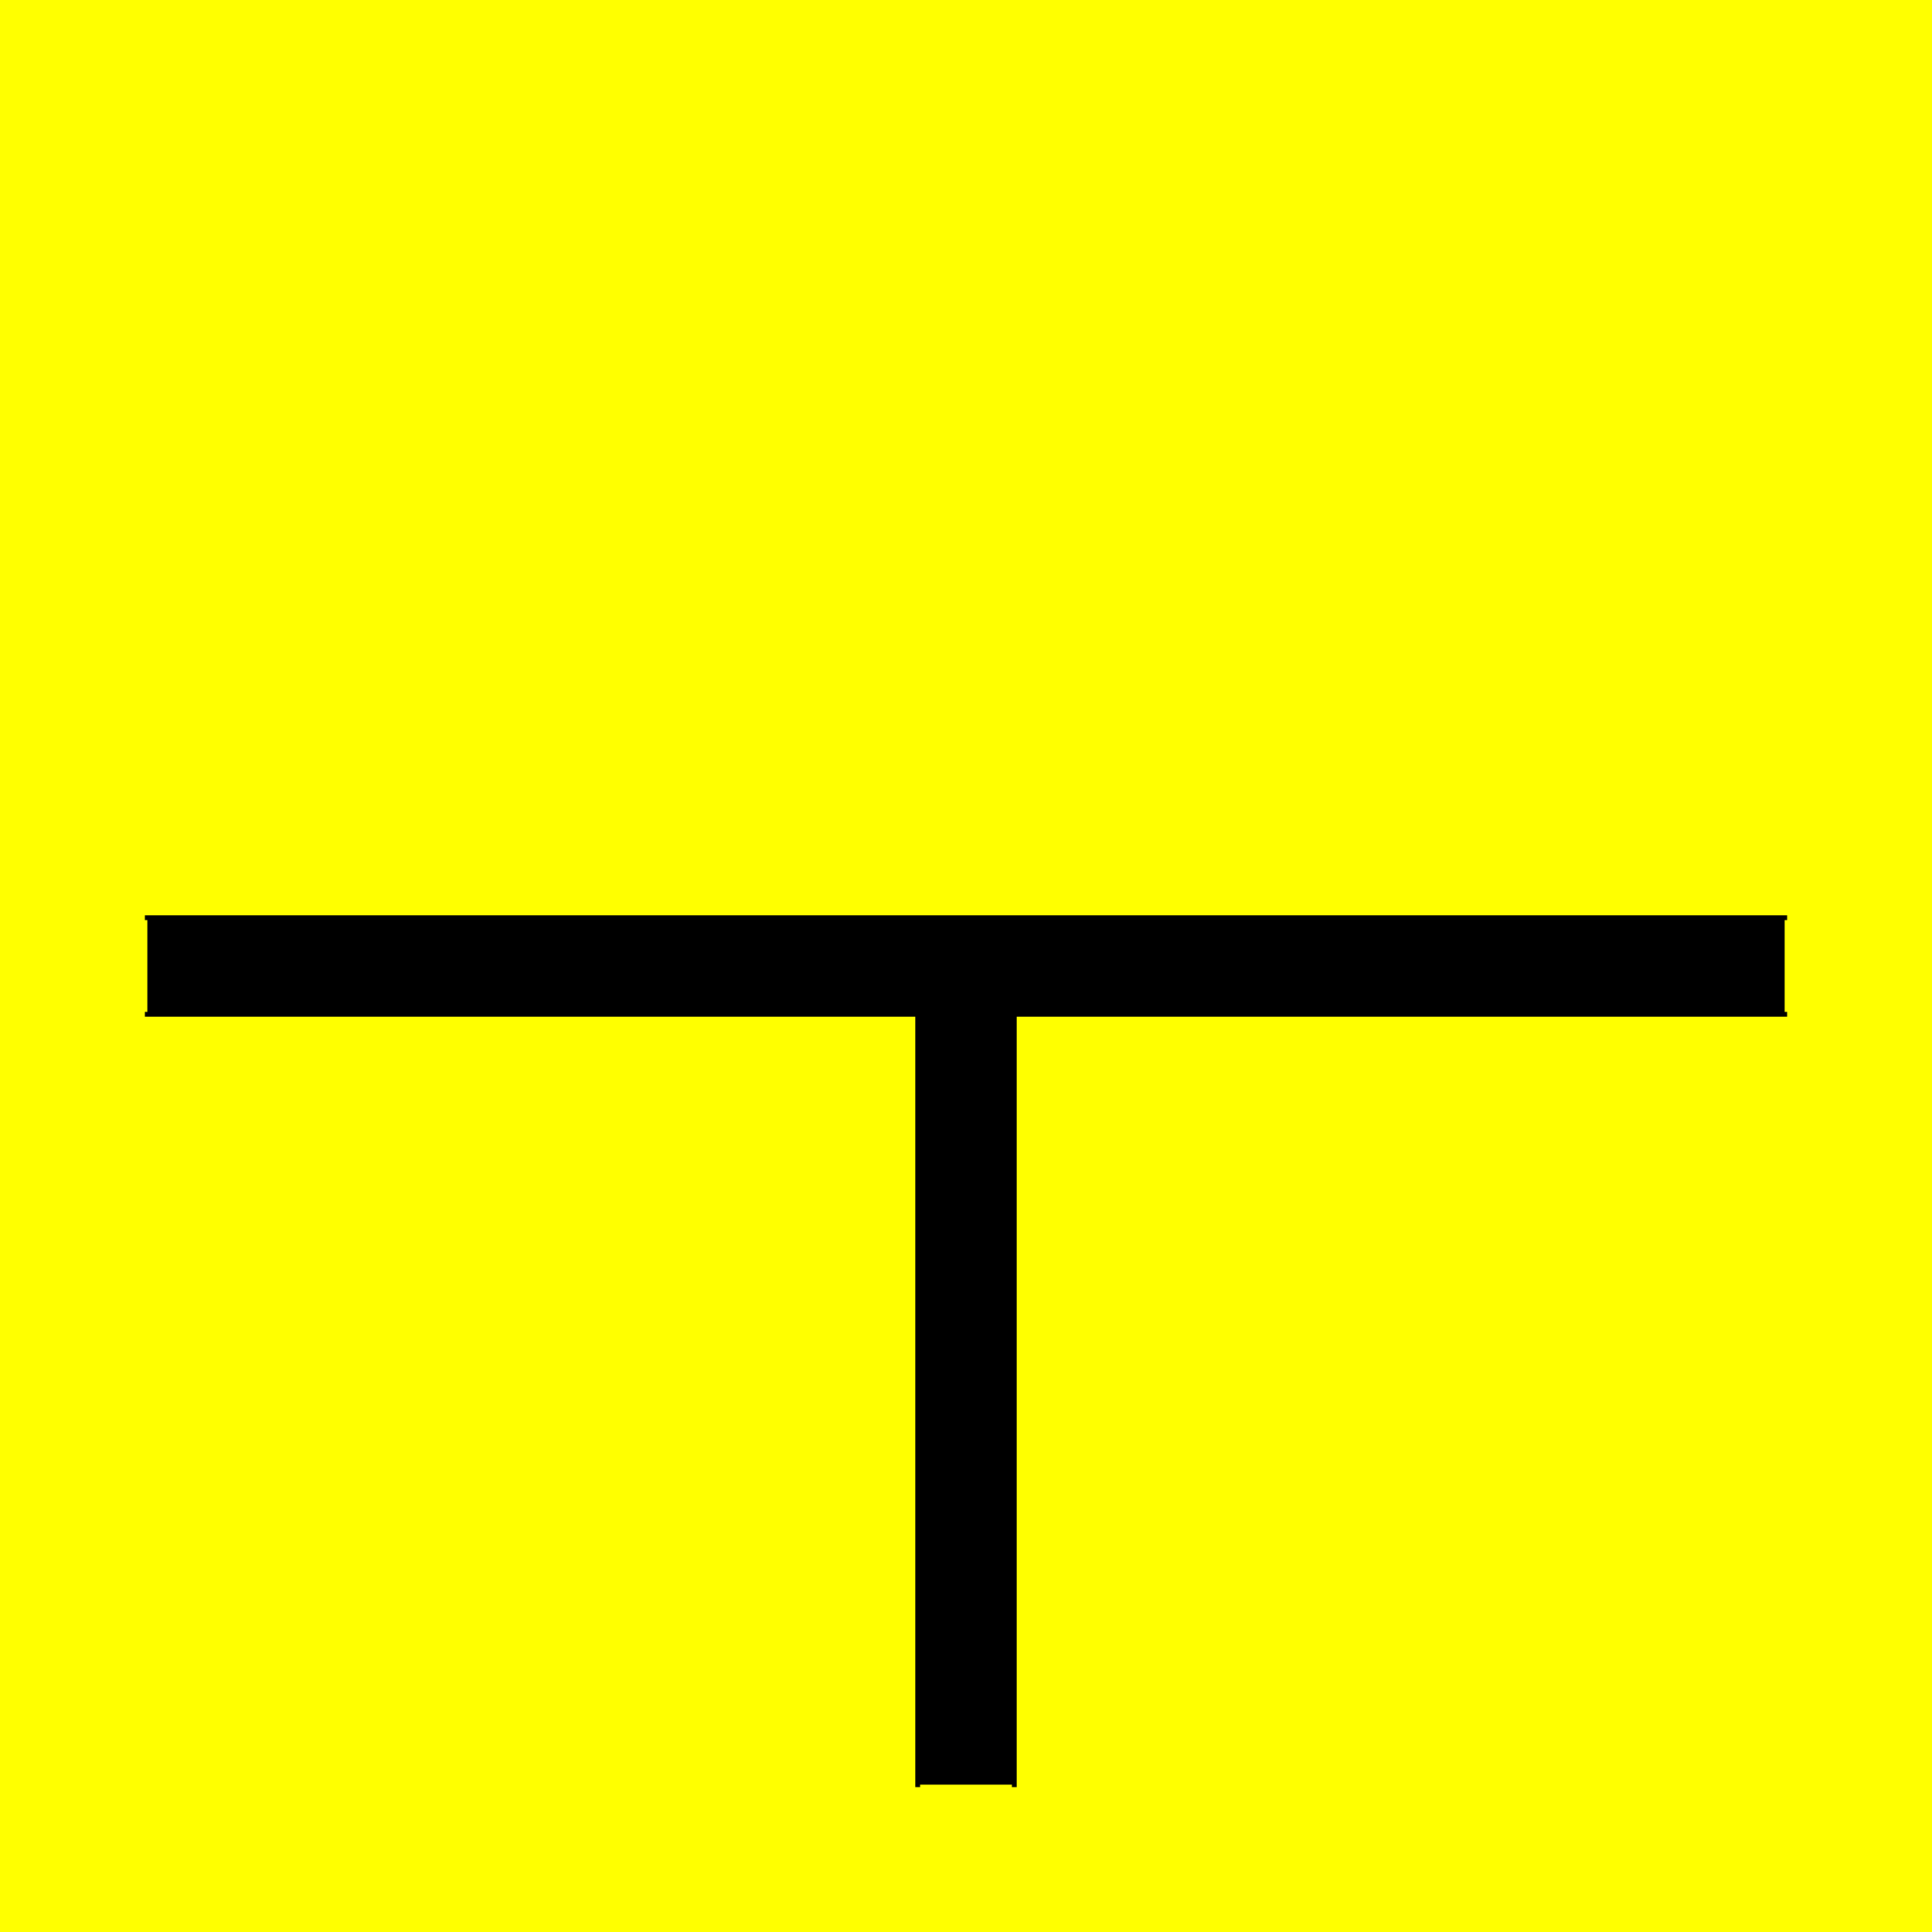
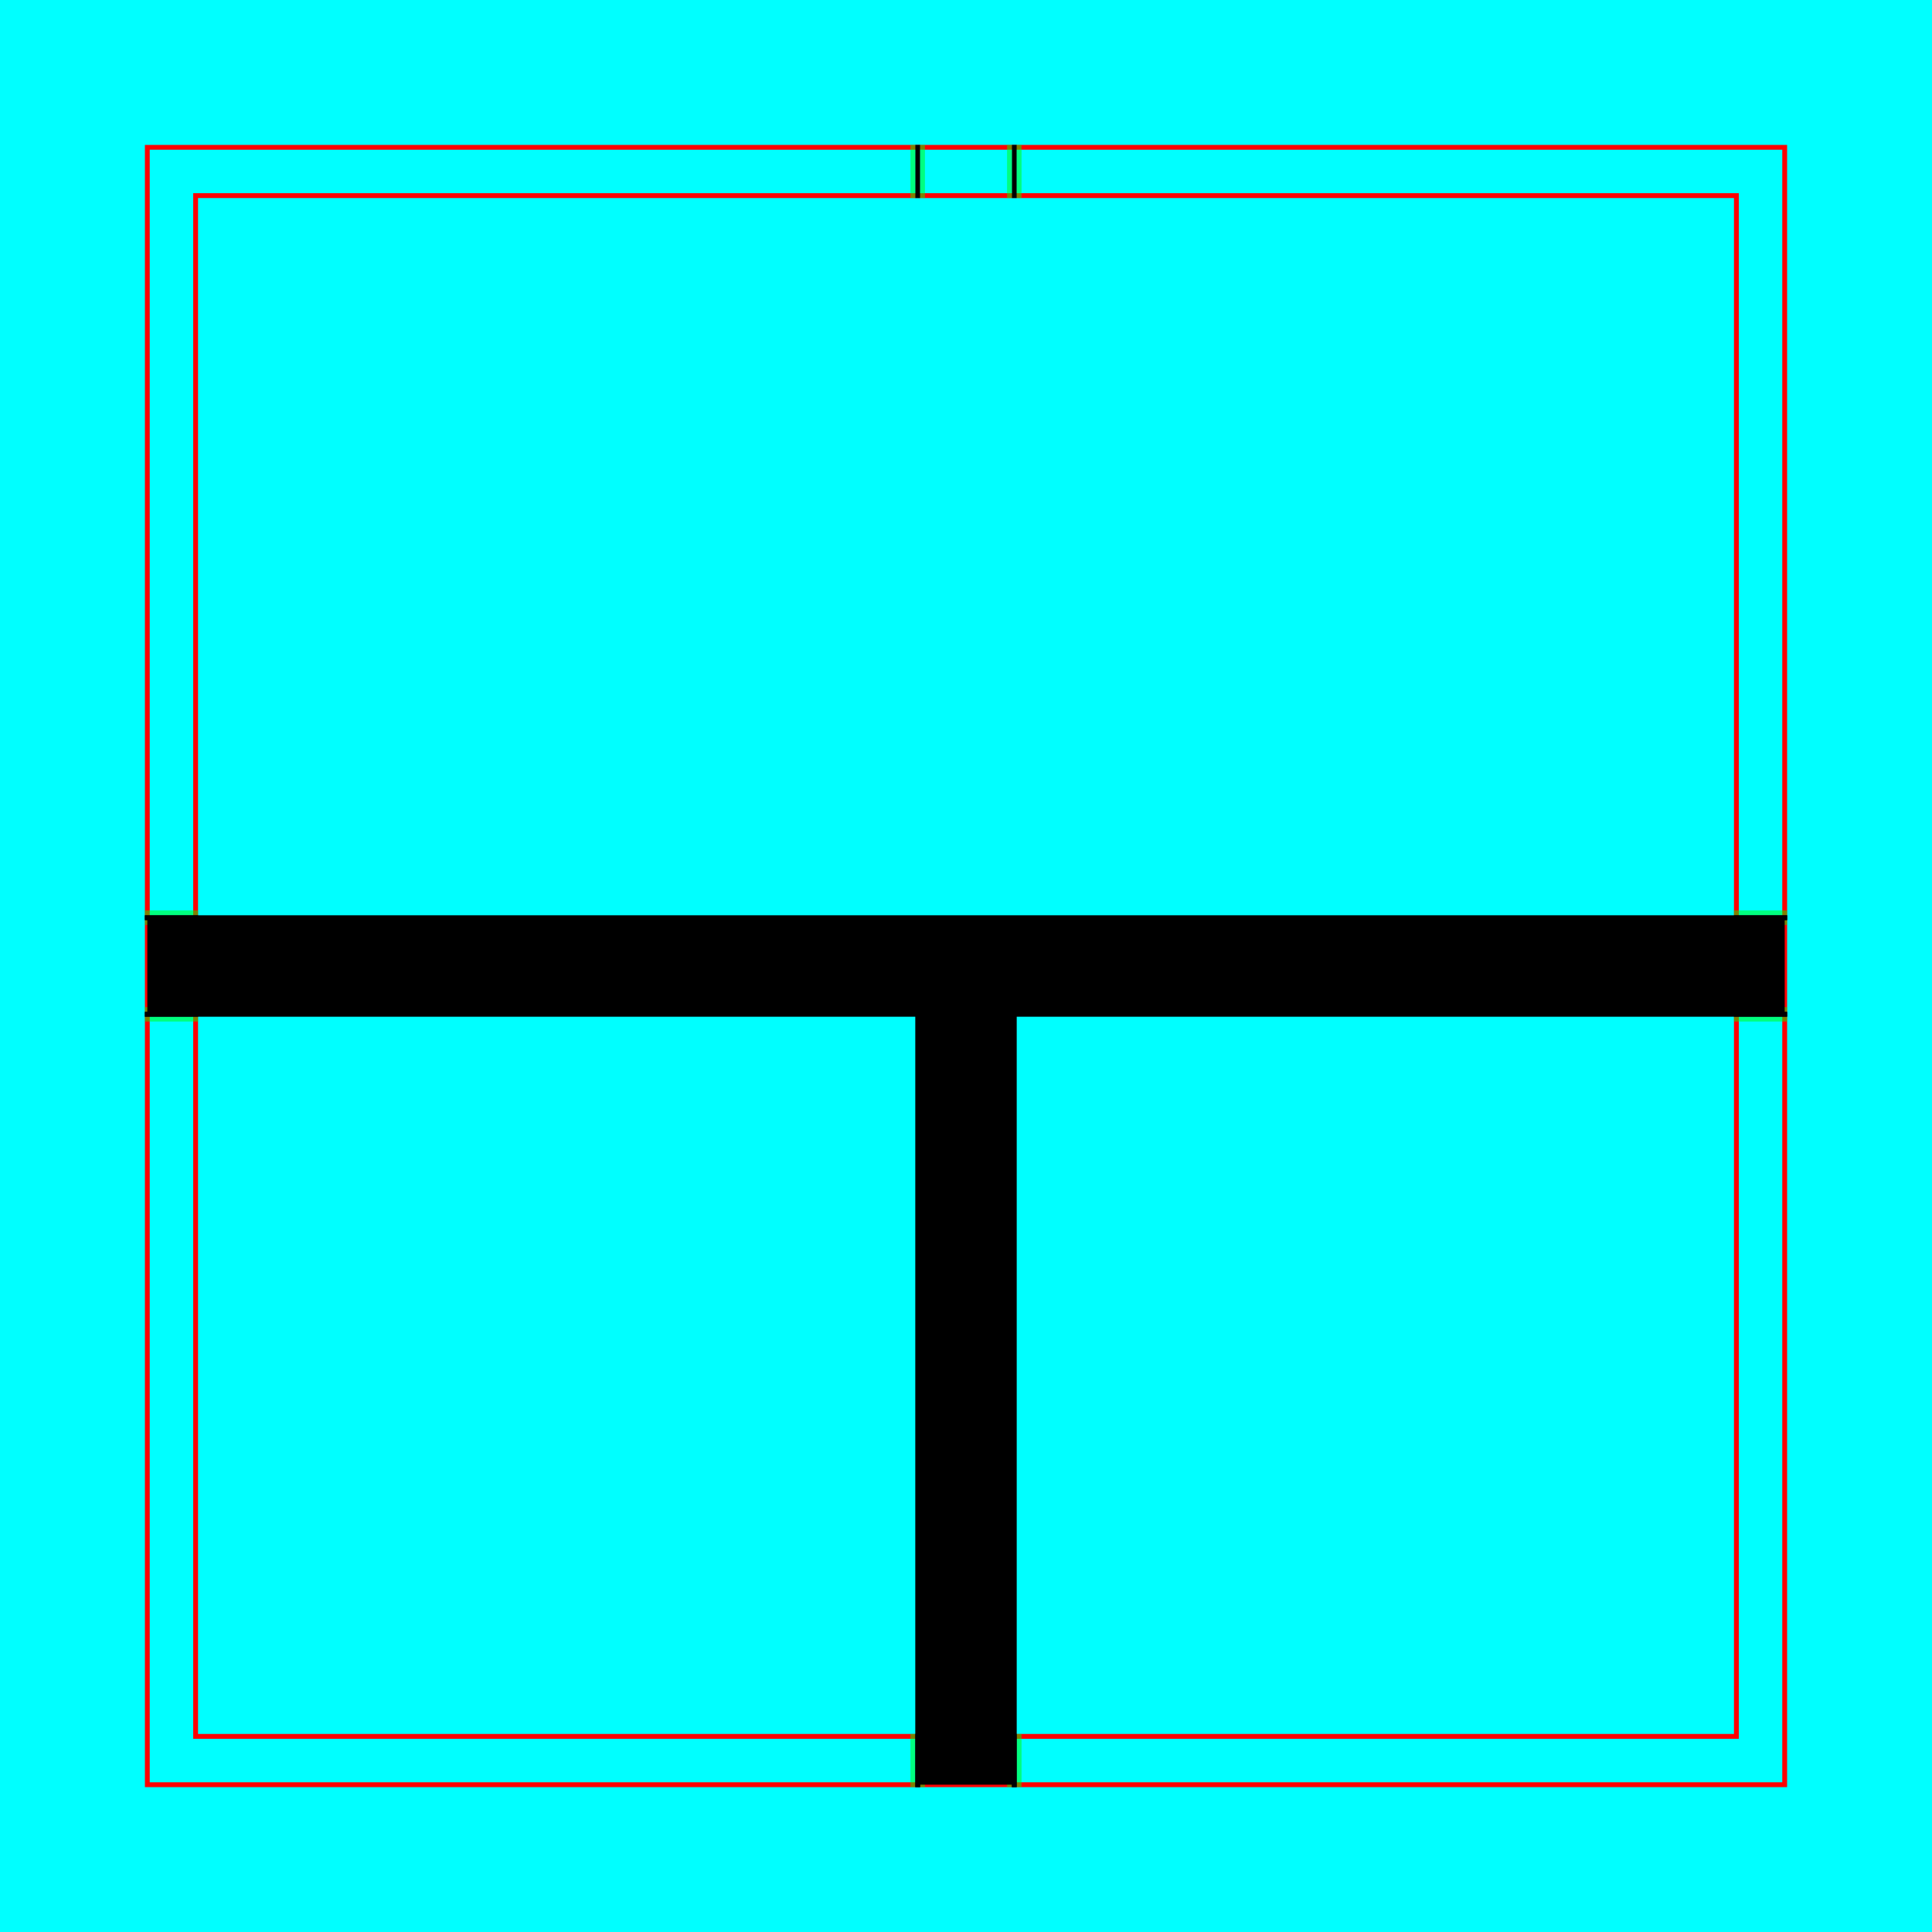
<svg xmlns="http://www.w3.org/2000/svg" style="display:inline" version="1.1" id="svg2902" height="400" width="400">
  <defs id="defs2904" />
  <g id="layer1">
    <path style="color:#000000;fill:#00ffff;fill-opacity:1;fill-rule:nonzero;stroke:none;stroke-width:0;marker:none;visibility:visible;display:inline;overflow:visible;enable-background:accumulate" d="m 0,0 400,0 0,400 -400,0 z" id="rect3096" />
  </g>
  <g id="XX_referenz" layerid="XX_referenz" style="display:inline">
    <path id="innerframe" style="fill:none;stroke:#ff0000;stroke-width:1;stroke-linecap:round;stroke-linejoin:miter;stroke-miterlimit:3.9;stroke-opacity:1;stroke-dasharray:none" d="m 40.5,40.5 319,0 0,319 -319,0 0,-319 z" />
    <path id="outerframe" style="fill:none;stroke:#ff0000;stroke-width:1;stroke-linecap:round;stroke-linejoin:miter;stroke-miterlimit:3.9;stroke-opacity:1;stroke-dasharray:none;display:inline" d="m 30.5,30.5 339,0 0,339 -339,0 0,-339 z" />
    <path style="fill:none;stroke:#000000;stroke-width:1px;stroke-linecap:square;stroke-linejoin:miter;stroke-opacity:1" d="m 30.5,210 10,0" id="left-bottom" />
    <path style="fill:none;stroke:#000000;stroke-width:1px;stroke-linecap:square;stroke-linejoin:miter;stroke-opacity:1;display:inline" d="m 30.5,190 10,0" id="left-top" />
    <path style="opacity:0.5;fill:none;stroke:#00ff00;stroke-width:1px;stroke-linecap:square;stroke-linejoin:miter;stroke-opacity:1" d="m 30.5,209 10,0" id="ref-left-bi" />
    <path style="opacity:0.5;fill:none;stroke:#00ff00;stroke-width:1px;stroke-linecap:square;stroke-linejoin:miter;stroke-opacity:1;display:inline" d="m 30.5,211 10,0" id="ref-left-bo" />
    <path style="opacity:0.5;fill:none;stroke:#00ff00;stroke-width:1px;stroke-linecap:square;stroke-linejoin:miter;stroke-opacity:1;display:inline" d="m 30.5,189 10,0" id="ref-left-to" />
    <path style="opacity:0.5;fill:none;stroke:#00ff00;stroke-width:1px;stroke-linecap:square;stroke-linejoin:miter;stroke-opacity:1;display:inline" d="m 30.5,191 10,0" id="ref-left-ti" />
    <path style="fill:none;stroke:#000000;stroke-width:1px;stroke-linecap:square;stroke-linejoin:miter;stroke-opacity:1" d="m 190,30.5 0,10" id="top-left" />
    <path style="fill:none;stroke:#000000;stroke-width:1px;stroke-linecap:square;stroke-linejoin:miter;stroke-opacity:1;display:inline" d="m 210,30.5 0,10" id="top-right" />
    <path style="opacity:0.5;fill:none;stroke:#00ff00;stroke-width:1px;stroke-linecap:square;stroke-linejoin:miter;stroke-opacity:1;display:inline" d="m 191,30.5 0,10" id="ref-top-li" />
    <path style="opacity:0.5;fill:none;stroke:#00ff00;stroke-width:1px;stroke-linecap:square;stroke-linejoin:miter;stroke-opacity:1;display:inline" d="m 189,30.5 0,10" id="ref-top-lo" />
    <path style="opacity:0.5;fill:none;stroke:#00ff00;stroke-width:1px;stroke-linecap:square;stroke-linejoin:miter;stroke-opacity:1;display:inline" d="m 211,30.5 0,10" id="ref-top-ro" />
    <path style="opacity:0.5;fill:none;stroke:#00ff00;stroke-width:1px;stroke-linecap:square;stroke-linejoin:miter;stroke-opacity:1;display:inline" d="m 209,30.5 0,10" id="ref-top-ri" />
    <path style="fill:none;stroke:#000000;stroke-width:1px;stroke-linecap:square;stroke-linejoin:miter;stroke-opacity:1" d="m 369.5,190 -10,0" id="right-top" />
    <path style="fill:none;stroke:#000000;stroke-width:1px;stroke-linecap:square;stroke-linejoin:miter;stroke-opacity:1;display:inline" d="m 369.5,210 -10,0" id="right-bottom" />
    <path style="opacity:0.5;fill:none;stroke:#00ff00;stroke-width:1px;stroke-linecap:square;stroke-linejoin:miter;stroke-opacity:1;display:inline" d="m 369.5,191 -10,0" id="ref-right-ti" />
    <path style="opacity:0.5;fill:none;stroke:#00ff00;stroke-width:1px;stroke-linecap:square;stroke-linejoin:miter;stroke-opacity:1;display:inline" d="m 369.5,189 -10,0" id="ref-right-to" />
    <path style="opacity:0.5;fill:none;stroke:#00ff00;stroke-width:1px;stroke-linecap:square;stroke-linejoin:miter;stroke-opacity:1;display:inline" d="m 369.5,211 -10,0" id="ref-right-bo" />
    <path style="opacity:0.5;fill:none;stroke:#00ff00;stroke-width:1px;stroke-linecap:square;stroke-linejoin:miter;stroke-opacity:1;display:inline" d="m 369.5,209 -10,0" id="ref-right-bi" />
    <path style="fill:none;stroke:#000000;stroke-width:1px;stroke-linecap:square;stroke-linejoin:miter;stroke-opacity:1" d="m 210,369.5 0,-10" id="bottom-right" />
    <path style="fill:none;stroke:#000000;stroke-width:1px;stroke-linecap:square;stroke-linejoin:miter;stroke-opacity:1;display:inline" d="m 190,369.5 0,-10" id="bottom-left" />
    <path style="opacity:0.5;fill:none;stroke:#00ff00;stroke-width:1px;stroke-linecap:square;stroke-linejoin:miter;stroke-opacity:1;display:inline" d="m 209,369.5 0,-10" id="ref-bottom-ri" />
    <path style="opacity:0.5;fill:none;stroke:#00ff00;stroke-width:1px;stroke-linecap:square;stroke-linejoin:miter;stroke-opacity:1;display:inline" d="m 211,369.5 0,-10" id="ref-bottom-ro" />
    <path style="opacity:0.5;fill:none;stroke:#00ff00;stroke-width:1px;stroke-linecap:square;stroke-linejoin:miter;stroke-opacity:1;display:inline" d="m 189,369.5 0,-10" id="ref-bottom-lo" />
    <path style="opacity:0.5;fill:none;stroke:#00ff00;stroke-width:1px;stroke-linecap:square;stroke-linejoin:miter;stroke-opacity:1;display:inline" d="m 191,369.5 0,-10" id="ref-bottom-li" />
  </g>
-   <g id="g3016" zpos="-5000">
-     <path id="path3018" d="m 0,0 400,0 0,400 -400,0 z" style="color:#000000;fill:#ffff00;fill-opacity:1;fill-rule:nonzero;stroke:none;stroke-width:0;marker:none;visibility:visible;display:inline;overflow:visible;enable-background:accumulate" />
-   </g>
  <g id="g3013" layerid="element" style="display:inline">
    <path d="m 210,369.5 0,-159.315 -20,0 0,159.315 z" style="fill:#000000;stroke:none;display:inline" id="path3017-8" />
    <path d="m 190,369.5 0,-159.315 M 210,369.5 210,210.185" style="fill:none;stroke:#000000;stroke-width:1px;stroke-linecap:square;stroke-linejoin:miter;stroke-opacity:1;display:inline" id="path3017" />
  </g>
  <g style="display:inline" layerid="element" id="element">
    <path id="right-bottom-3-3" style="fill:#000000;stroke:none;display:inline" d="m 30.5,210 339,0 0,-20 -339,0 z" />
    <path id="right-bottom-3" style="fill:none;stroke:#000000;stroke-width:1px;stroke-linecap:square;stroke-linejoin:miter;stroke-opacity:1;display:inline" d="m 30.5,190 339,0 m -339,20 339,0" />
  </g>
</svg>
